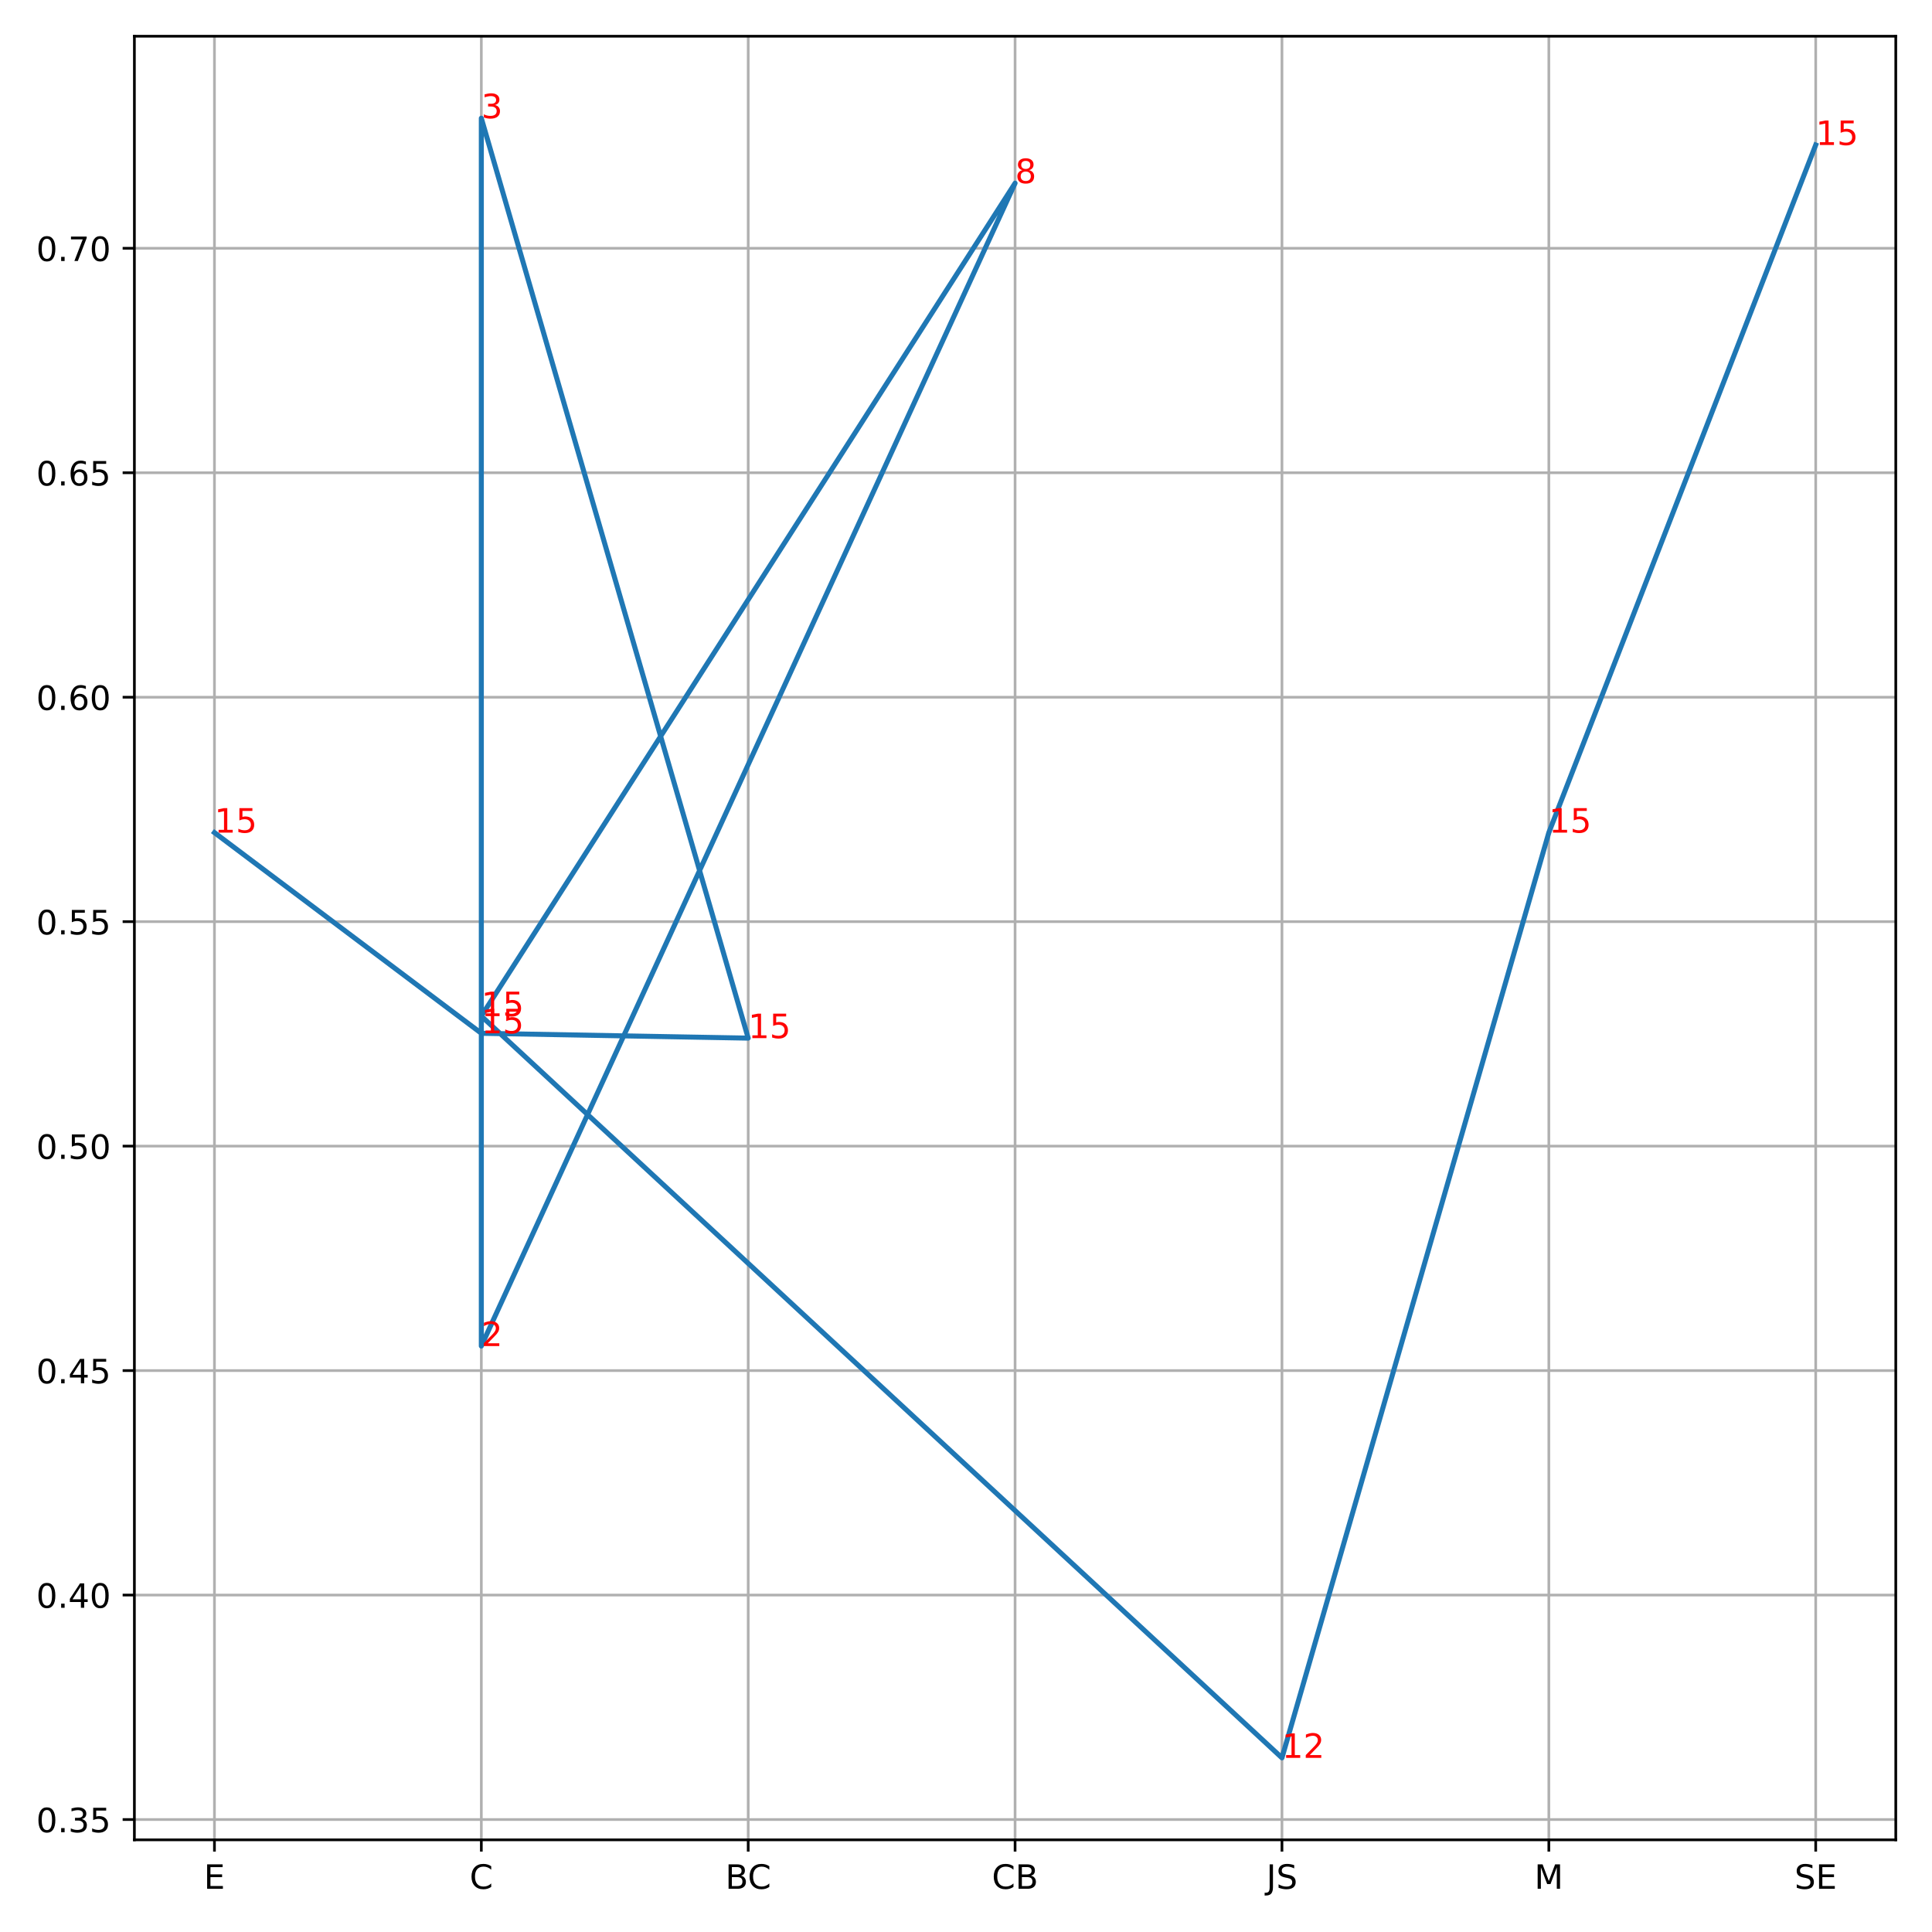
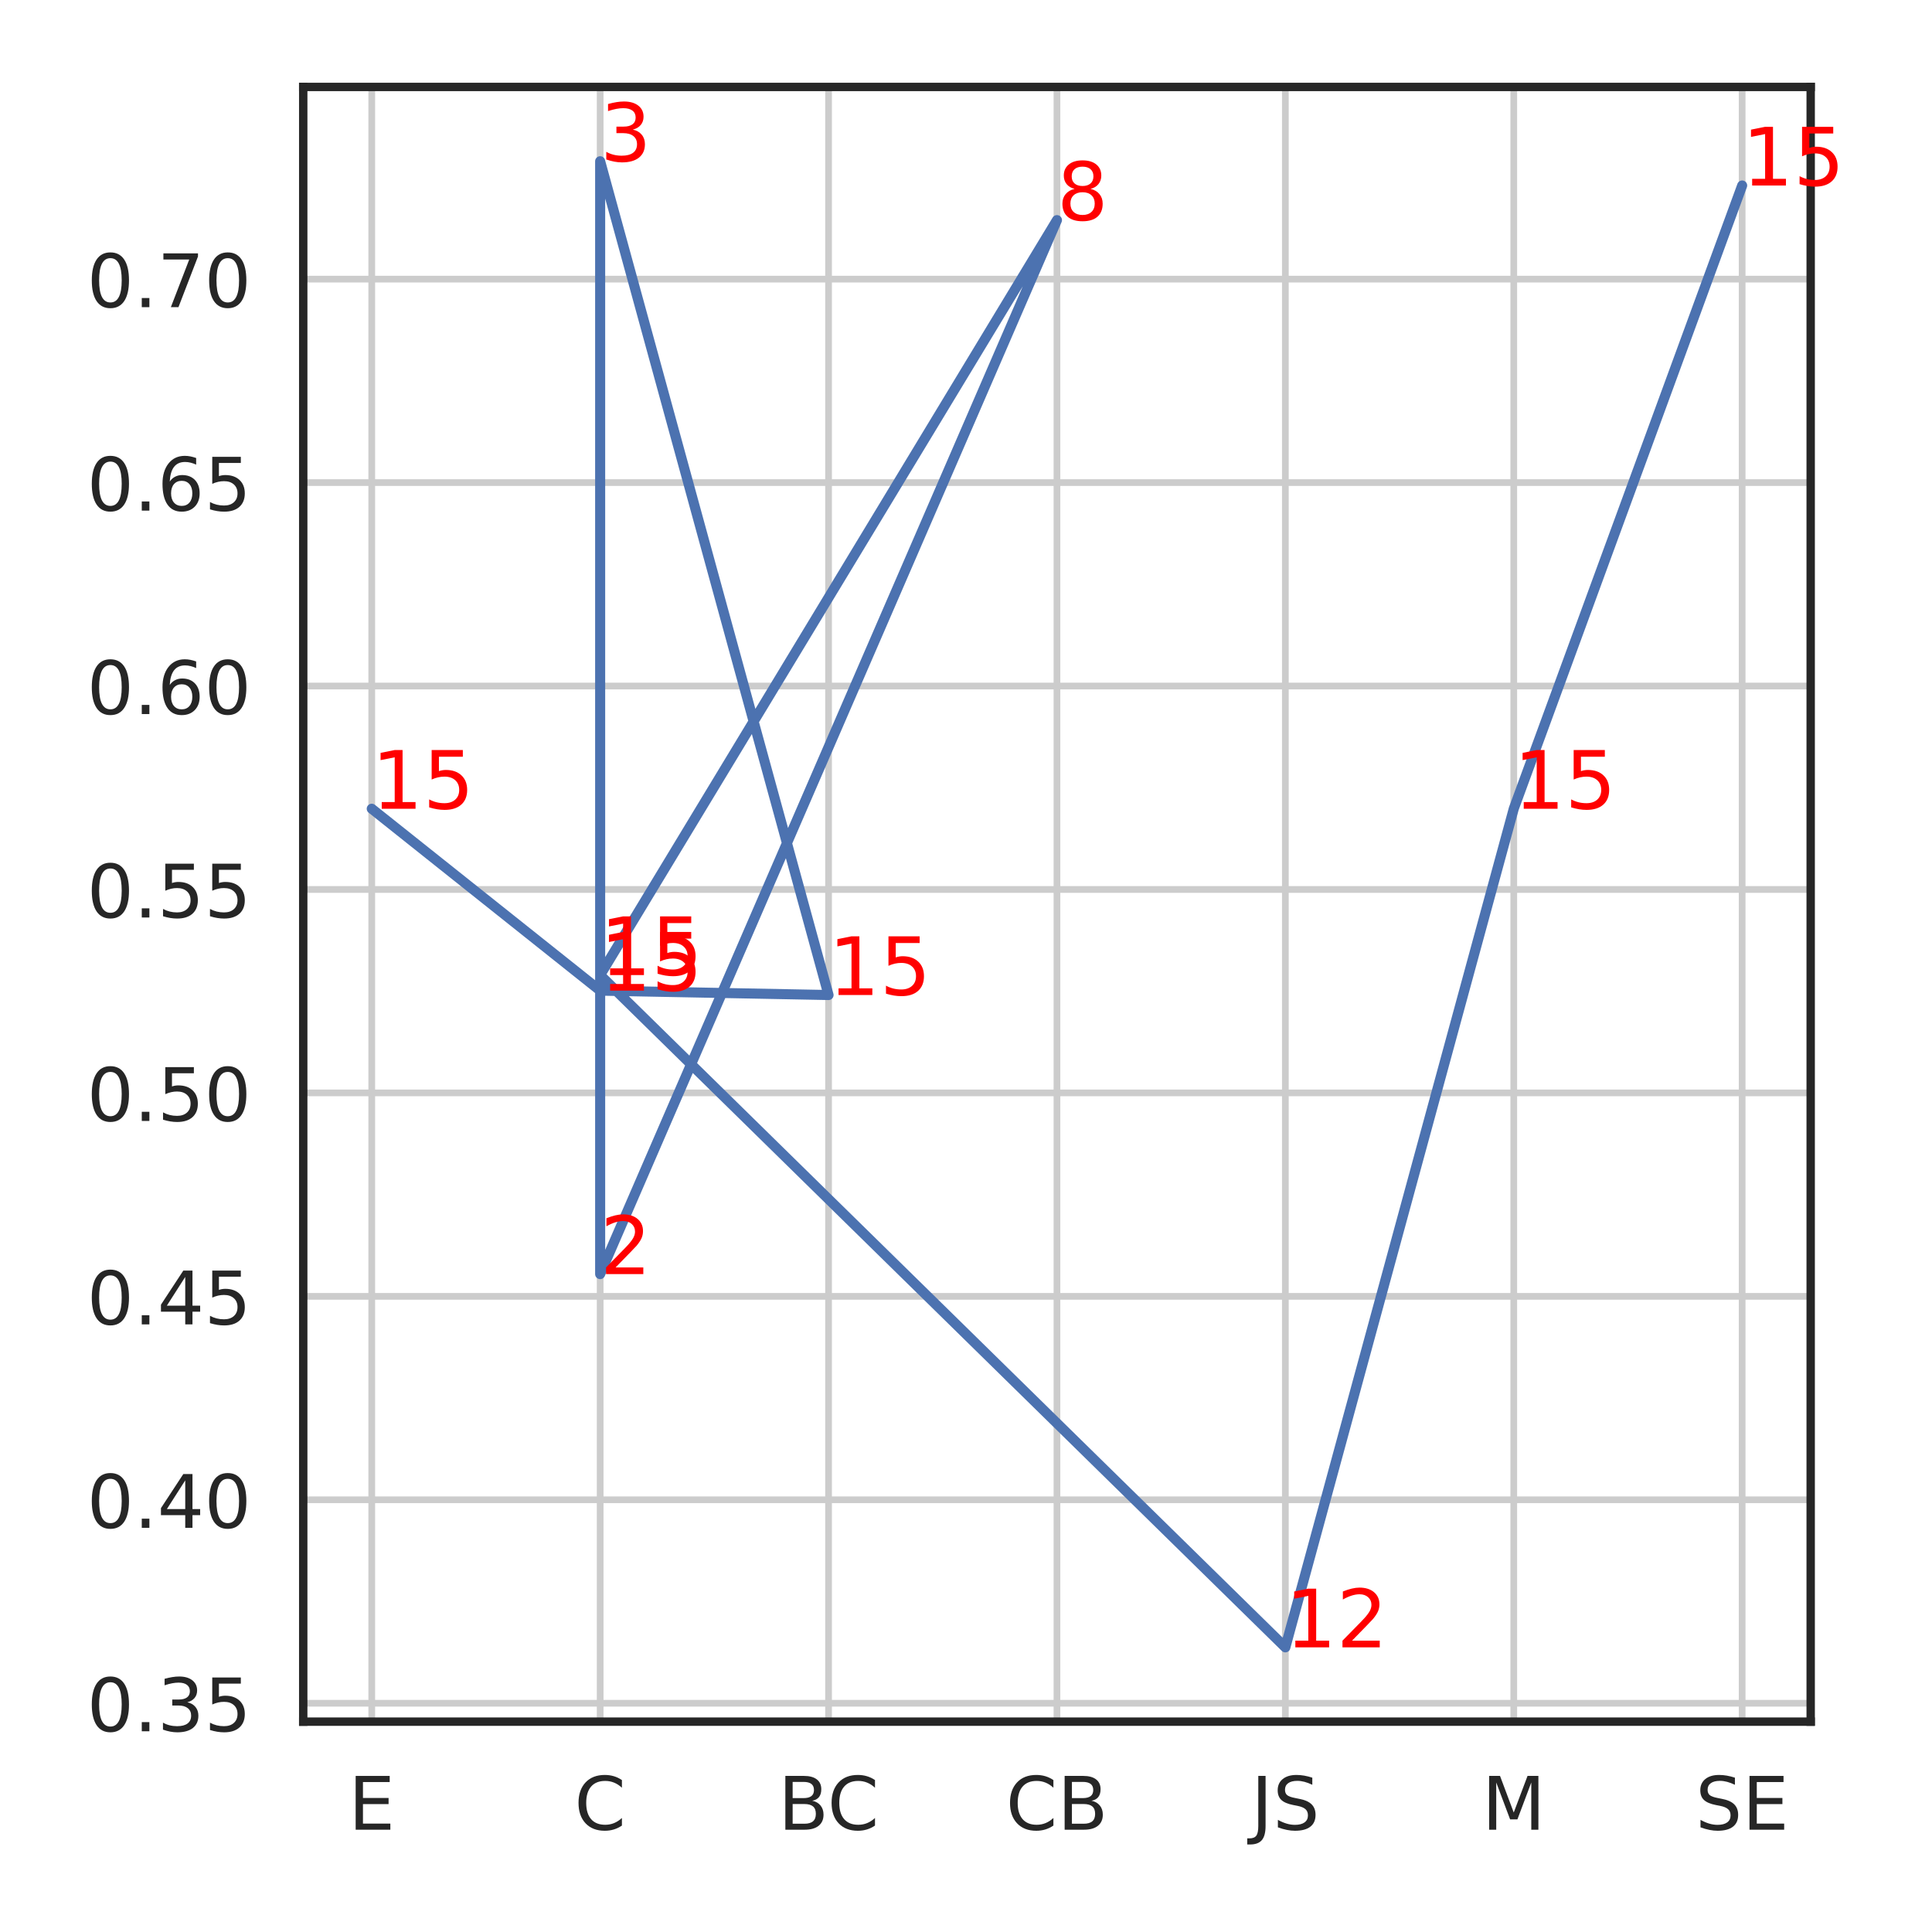
<svg xmlns="http://www.w3.org/2000/svg" xmlns:xlink="http://www.w3.org/1999/xlink" width="576pt" height="576pt" viewBox="0 0 576 576" version="1.1">
  <defs>
    <style type="text/css">*{stroke-linejoin: round; stroke-linecap: butt}</style>
  </defs>
  <g id="figure_1">
    <g id="patch_1">
      <path d="M 0 576  L 576 576  L 576 0  L 0 0  z " style="fill: #ffffff" />
    </g>
    <g id="axes_1">
      <g id="patch_2">
-         <path d="M 40.066 548.522  L 565.2 548.522  L 565.2 10.8  L 40.066 10.8  z " style="fill: #ffffff" />
+         <path d="M 90.404 513.288  L 539.831 513.288  L 539.831 25.92  L 90.404 25.92  z " style="fill: #ffffff" />
      </g>
      <g id="matplotlib.axis_1">
        <g id="xtick_1">
          <g id="line2d_1">
-             <path d="M 63.935 548.522  L 63.935 10.8  " clip-path="url(#p0738e605c8)" style="fill: none; stroke: #b0b0b0; stroke-width: 0.8; stroke-linecap: square" />
-           </g>
+             <path d="M 110.833 513.288  L 110.833 25.92  " clip-path="url(#p9301060bc1)" style="fill: none; stroke: #cccccc; stroke-width: 2; stroke-linecap: round" />
+           </g>
+           <g id="text_1">
+             <g style="fill: #262626" transform="translate(103.8822 545.5047) scale(0.22 -0.22)">
+               <defs>
+                 <path id="DejaVuSans-45" d="M 628 4666  L 3578 4666  L 3578 4134  L 1259 4134  L 1259 2753  L 3481 2753  L 3481 2222  L 1259 2222  L 1259 531  L 3634 531  L 3634 0  L 628 0  L 628 4666  z " transform="scale(0.015625)" />
+               </defs>
+               <use xlink:href="#DejaVuSans-45" />
+             </g>
+           </g>
+         </g>
+         <g id="xtick_2">
          <g id="line2d_2">
-             <defs>
-               <path id="mf56a1b1564" d="M 0 0  L 0 3.5  " style="stroke: #000000; stroke-width: 0.8" />
-             </defs>
-             <g>
-               <use xlink:href="#mf56a1b1564" x="63.935" y="548.522" style="stroke: #000000; stroke-width: 0.8" />
-             </g>
-           </g>
-           <g id="text_1">
-             <g transform="translate(60.77599 563.1203) scale(0.1 -0.1)">
-               <defs>
-                 <path id="DejaVuSans-45" d="M 628 4666  L 3578 4666  L 3578 4134  L 1259 4134  L 1259 2753  L 3481 2753  L 3481 2222  L 1259 2222  L 1259 531  L 3634 531  L 3634 0  L 628 0  L 628 4666  z " transform="scale(0.015625)" />
-               </defs>
-               <use xlink:href="#DejaVuSans-45" />
-             </g>
-           </g>
-         </g>
-         <g id="xtick_2">
+             <path d="M 178.928 513.288  L 178.928 25.92  " clip-path="url(#p9301060bc1)" style="fill: none; stroke: #cccccc; stroke-width: 2; stroke-linecap: round" />
+           </g>
+           <g id="text_2">
+             <g style="fill: #262626" transform="translate(171.2467 545.5047) scale(0.22 -0.22)">
+               <defs>
+                 <path id="DejaVuSans-43" d="M 4122 4306  L 4122 3641  Q 3803 3938 3442 4084  Q 3081 4231 2675 4231  Q 1875 4231 1450 3742  Q 1025 3253 1025 2328  Q 1025 1406 1450 917  Q 1875 428 2675 428  Q 3081 428 3442 575  Q 3803 722 4122 1019  L 4122 359  Q 3791 134 3420 21  Q 3050 -91 2638 -91  Q 1578 -91 968 557  Q 359 1206 359 2328  Q 359 3453 968 4101  Q 1578 4750 2638 4750  Q 3056 4750 3426 4639  Q 3797 4528 4122 4306  z " transform="scale(0.015625)" />
+               </defs>
+               <use xlink:href="#DejaVuSans-43" />
+             </g>
+           </g>
+         </g>
+         <g id="xtick_3">
          <g id="line2d_3">
-             <path d="M 143.501 548.522  L 143.501 10.8  " clip-path="url(#p0738e605c8)" style="fill: none; stroke: #b0b0b0; stroke-width: 0.8; stroke-linecap: square" />
-           </g>
-           <g id="line2d_4">
-             <g>
-               <use xlink:href="#mf56a1b1564" x="143.501" y="548.522" style="stroke: #000000; stroke-width: 0.8" />
-             </g>
-           </g>
-           <g id="text_2">
-             <g transform="translate(140.0098 563.1203) scale(0.1 -0.1)">
-               <defs>
-                 <path id="DejaVuSans-43" d="M 4122 4306  L 4122 3641  Q 3803 3938 3442 4084  Q 3081 4231 2675 4231  Q 1875 4231 1450 3742  Q 1025 3253 1025 2328  Q 1025 1406 1450 917  Q 1875 428 2675 428  Q 3081 428 3442 575  Q 3803 722 4122 1019  L 4122 359  Q 3791 134 3420 21  Q 3050 -91 2638 -91  Q 1578 -91 968 557  Q 359 1206 359 2328  Q 359 3453 968 4101  Q 1578 4750 2638 4750  Q 3056 4750 3426 4639  Q 3797 4528 4122 4306  z " transform="scale(0.015625)" />
-               </defs>
-               <use xlink:href="#DejaVuSans-43" />
-             </g>
-           </g>
-         </g>
-         <g id="xtick_3">
-           <g id="line2d_5">
-             <path d="M 223.067 548.522  L 223.067 10.8  " clip-path="url(#p0738e605c8)" style="fill: none; stroke: #b0b0b0; stroke-width: 0.8; stroke-linecap: square" />
-           </g>
-           <g id="line2d_6">
-             <g>
-               <use xlink:href="#mf56a1b1564" x="223.067" y="548.522" style="stroke: #000000; stroke-width: 0.8" />
-             </g>
+             <path d="M 247.023 513.288  L 247.023 25.92  " clip-path="url(#p9301060bc1)" style="fill: none; stroke: #cccccc; stroke-width: 2; stroke-linecap: round" />
          </g>
          <g id="text_3">
-             <g transform="translate(216.2326 563.1203) scale(0.1 -0.1)">
+             <g style="fill: #262626" transform="translate(231.9871 545.5047) scale(0.22 -0.22)">
              <defs>
                <path id="DejaVuSans-42" d="M 1259 2228  L 1259 519  L 2272 519  Q 2781 519 3026 730  Q 3272 941 3272 1375  Q 3272 1813 3026 2020  Q 2781 2228 2272 2228  L 1259 2228  z M 1259 4147  L 1259 2741  L 2194 2741  Q 2656 2741 2882 2914  Q 3109 3088 3109 3444  Q 3109 3797 2882 3972  Q 2656 4147 2194 4147  L 1259 4147  z M 628 4666  L 2241 4666  Q 2963 4666 3353 4366  Q 3744 4066 3744 3513  Q 3744 3084 3544 2831  Q 3344 2578 2956 2516  Q 3422 2416 3680 2098  Q 3938 1781 3938 1306  Q 3938 681 3513 340  Q 3088 0 2303 0  L 628 0  L 628 4666  z " transform="scale(0.015625)" />
              </defs>
              <use xlink:href="#DejaVuSans-42" />
              <use xlink:href="#DejaVuSans-43" transform="translate(66.85352 0)" />
            </g>
          </g>
        </g>
        <g id="xtick_4">
-           <g id="line2d_7">
-             <path d="M 302.633 548.522  L 302.633 10.8  " clip-path="url(#p0738e605c8)" style="fill: none; stroke: #b0b0b0; stroke-width: 0.8; stroke-linecap: square" />
-           </g>
-           <g id="line2d_8">
-             <g>
-               <use xlink:href="#mf56a1b1564" x="302.633" y="548.522" style="stroke: #000000; stroke-width: 0.8" />
-             </g>
+           <g id="line2d_4">
+             <path d="M 315.118 513.288  L 315.118 25.92  " clip-path="url(#p9301060bc1)" style="fill: none; stroke: #cccccc; stroke-width: 2; stroke-linecap: round" />
          </g>
          <g id="text_4">
-             <g transform="translate(295.7109 563.1203) scale(0.1 -0.1)">
+             <g style="fill: #262626" transform="translate(299.8895 545.5047) scale(0.22 -0.22)">
              <use xlink:href="#DejaVuSans-43" />
              <use xlink:href="#DejaVuSans-42" transform="translate(69.82422 0)" />
            </g>
          </g>
        </g>
        <g id="xtick_5">
-           <g id="line2d_9">
-             <path d="M 382.199 548.522  L 382.199 10.8  " clip-path="url(#p0738e605c8)" style="fill: none; stroke: #b0b0b0; stroke-width: 0.8; stroke-linecap: square" />
-           </g>
-           <g id="line2d_10">
-             <g>
-               <use xlink:href="#mf56a1b1564" x="382.199" y="548.522" style="stroke: #000000; stroke-width: 0.8" />
-             </g>
+           <g id="line2d_5">
+             <path d="M 383.213 513.288  L 383.213 25.92  " clip-path="url(#p9301060bc1)" style="fill: none; stroke: #cccccc; stroke-width: 2; stroke-linecap: round" />
          </g>
          <g id="text_5">
-             <g transform="translate(377.5494 563.1203) scale(0.1 -0.1)">
+             <g style="fill: #262626" transform="translate(372.9843 545.5047) scale(0.22 -0.22)">
              <defs>
                <path id="DejaVuSans-4a" d="M 628 4666  L 1259 4666  L 1259 325  Q 1259 -519 939 -900  Q 619 -1281 -91 -1281  L -331 -1281  L -331 -750  L -134 -750  Q 284 -750 456 -515  Q 628 -281 628 325  L 628 4666  z " transform="scale(0.015625)" />
                <path id="DejaVuSans-53" d="M 3425 4513  L 3425 3897  Q 3066 4069 2747 4153  Q 2428 4238 2131 4238  Q 1616 4238 1336 4038  Q 1056 3838 1056 3469  Q 1056 3159 1242 3001  Q 1428 2844 1947 2747  L 2328 2669  Q 3034 2534 3370 2195  Q 3706 1856 3706 1288  Q 3706 609 3251 259  Q 2797 -91 1919 -91  Q 1588 -91 1214 -16  Q 841 59 441 206  L 441 856  Q 825 641 1194 531  Q 1563 422 1919 422  Q 2459 422 2753 634  Q 3047 847 3047 1241  Q 3047 1584 2836 1778  Q 2625 1972 2144 2069  L 1759 2144  Q 1053 2284 737 2584  Q 422 2884 422 3419  Q 422 4038 858 4394  Q 1294 4750 2059 4750  Q 2388 4750 2728 4690  Q 3069 4631 3425 4513  z " transform="scale(0.015625)" />
              </defs>
              <use xlink:href="#DejaVuSans-4a" />
              <use xlink:href="#DejaVuSans-53" transform="translate(29.49219 0)" />
            </g>
          </g>
        </g>
        <g id="xtick_6">
-           <g id="line2d_11">
-             <path d="M 461.764 548.522  L 461.764 10.8  " clip-path="url(#p0738e605c8)" style="fill: none; stroke: #b0b0b0; stroke-width: 0.8; stroke-linecap: square" />
-           </g>
-           <g id="line2d_12">
-             <g>
-               <use xlink:href="#mf56a1b1564" x="461.764" y="548.522" style="stroke: #000000; stroke-width: 0.8" />
-             </g>
+           <g id="line2d_6">
+             <path d="M 451.308 513.288  L 451.308 25.92  " clip-path="url(#p9301060bc1)" style="fill: none; stroke: #cccccc; stroke-width: 2; stroke-linecap: round" />
          </g>
          <g id="text_6">
-             <g transform="translate(457.4504 563.1203) scale(0.1 -0.1)">
+             <g style="fill: #262626" transform="translate(441.8166 545.5047) scale(0.22 -0.22)">
              <defs>
                <path id="DejaVuSans-4d" d="M 628 4666  L 1569 4666  L 2759 1491  L 3956 4666  L 4897 4666  L 4897 0  L 4281 0  L 4281 4097  L 3078 897  L 2444 897  L 1241 4097  L 1241 0  L 628 0  L 628 4666  z " transform="scale(0.015625)" />
              </defs>
              <use xlink:href="#DejaVuSans-4d" />
            </g>
          </g>
        </g>
        <g id="xtick_7">
-           <g id="line2d_13">
-             <path d="M 541.33 548.522  L 541.33 10.8  " clip-path="url(#p0738e605c8)" style="fill: none; stroke: #b0b0b0; stroke-width: 0.8; stroke-linecap: square" />
-           </g>
-           <g id="line2d_14">
-             <g>
-               <use xlink:href="#mf56a1b1564" x="541.33" y="548.522" style="stroke: #000000; stroke-width: 0.8" />
-             </g>
+           <g id="line2d_7">
+             <path d="M 519.402 513.288  L 519.402 25.92  " clip-path="url(#p9301060bc1)" style="fill: none; stroke: #cccccc; stroke-width: 2; stroke-linecap: round" />
          </g>
          <g id="text_7">
-             <g transform="translate(534.9967 563.1203) scale(0.1 -0.1)">
+             <g style="fill: #262626" transform="translate(505.4685 545.5047) scale(0.22 -0.22)">
              <use xlink:href="#DejaVuSans-53" />
              <use xlink:href="#DejaVuSans-45" transform="translate(63.47656 0)" />
            </g>
          </g>
        </g>
      </g>
      <g id="matplotlib.axis_2">
        <g id="ytick_1">
-           <g id="line2d_15">
-             <path d="M 40.066 542.463  L 565.2 542.463  " clip-path="url(#p0738e605c8)" style="fill: none; stroke: #b0b0b0; stroke-width: 0.8; stroke-linecap: square" />
-           </g>
-           <g id="line2d_16">
-             <defs>
-               <path id="m41ee7fbfcd" d="M 0 0  L -3.5 0  " style="stroke: #000000; stroke-width: 0.8" />
-             </defs>
-             <g>
-               <use xlink:href="#m41ee7fbfcd" x="40.066" y="542.463" style="stroke: #000000; stroke-width: 0.8" />
-             </g>
+           <g id="line2d_8">
+             <path d="M 90.404 507.797  L 539.831 507.797  " clip-path="url(#p9301060bc1)" style="fill: none; stroke: #cccccc; stroke-width: 2; stroke-linecap: round" />
          </g>
          <g id="text_8">
-             <g transform="translate(10.8 546.2626) scale(0.1 -0.1)">
+             <g style="fill: #262626" transform="translate(25.92 516.1552) scale(0.22 -0.22)">
              <defs>
                <path id="DejaVuSans-30" d="M 2034 4250  Q 1547 4250 1301 3770  Q 1056 3291 1056 2328  Q 1056 1369 1301 889  Q 1547 409 2034 409  Q 2525 409 2770 889  Q 3016 1369 3016 2328  Q 3016 3291 2770 3770  Q 2525 4250 2034 4250  z M 2034 4750  Q 2819 4750 3233 4129  Q 3647 3509 3647 2328  Q 3647 1150 3233 529  Q 2819 -91 2034 -91  Q 1250 -91 836 529  Q 422 1150 422 2328  Q 422 3509 836 4129  Q 1250 4750 2034 4750  z " transform="scale(0.015625)" />
                <path id="DejaVuSans-2e" d="M 684 794  L 1344 794  L 1344 0  L 684 0  L 684 794  z " transform="scale(0.015625)" />
                <path id="DejaVuSans-33" d="M 2597 2516  Q 3050 2419 3304 2112  Q 3559 1806 3559 1356  Q 3559 666 3084 287  Q 2609 -91 1734 -91  Q 1441 -91 1130 -33  Q 819 25 488 141  L 488 750  Q 750 597 1062 519  Q 1375 441 1716 441  Q 2309 441 2620 675  Q 2931 909 2931 1356  Q 2931 1769 2642 2001  Q 2353 2234 1838 2234  L 1294 2234  L 1294 2753  L 1863 2753  Q 2328 2753 2575 2939  Q 2822 3125 2822 3475  Q 2822 3834 2567 4026  Q 2313 4219 1838 4219  Q 1578 4219 1281 4162  Q 984 4106 628 3988  L 628 4550  Q 988 4650 1302 4700  Q 1616 4750 1894 4750  Q 2613 4750 3031 4423  Q 3450 4097 3450 3541  Q 3450 3153 3228 2886  Q 3006 2619 2597 2516  z " transform="scale(0.015625)" />
                <path id="DejaVuSans-35" d="M 691 4666  L 3169 4666  L 3169 4134  L 1269 4134  L 1269 2991  Q 1406 3038 1543 3061  Q 1681 3084 1819 3084  Q 2600 3084 3056 2656  Q 3513 2228 3513 1497  Q 3513 744 3044 326  Q 2575 -91 1722 -91  Q 1428 -91 1123 -41  Q 819 9 494 109  L 494 744  Q 775 591 1075 516  Q 1375 441 1709 441  Q 2250 441 2565 725  Q 2881 1009 2881 1497  Q 2881 1984 2565 2268  Q 2250 2553 1709 2553  Q 1456 2553 1204 2497  Q 953 2441 691 2322  L 691 4666  z " transform="scale(0.015625)" />
              </defs>
              <use xlink:href="#DejaVuSans-30" />
              <use xlink:href="#DejaVuSans-2e" transform="translate(63.62305 0)" />
              <use xlink:href="#DejaVuSans-33" transform="translate(95.41016 0)" />
              <use xlink:href="#DejaVuSans-35" transform="translate(159.0332 0)" />
            </g>
          </g>
        </g>
        <g id="ytick_2">
-           <g id="line2d_17">
-             <path d="M 40.066 475.543  L 565.2 475.543  " clip-path="url(#p0738e605c8)" style="fill: none; stroke: #b0b0b0; stroke-width: 0.8; stroke-linecap: square" />
-           </g>
-           <g id="line2d_18">
-             <g>
-               <use xlink:href="#m41ee7fbfcd" x="40.066" y="475.543" style="stroke: #000000; stroke-width: 0.8" />
-             </g>
+           <g id="line2d_9">
+             <path d="M 90.404 447.143  L 539.831 447.143  " clip-path="url(#p9301060bc1)" style="fill: none; stroke: #cccccc; stroke-width: 2; stroke-linecap: round" />
          </g>
          <g id="text_9">
-             <g transform="translate(10.8 479.3423) scale(0.1 -0.1)">
+             <g style="fill: #262626" transform="translate(25.92 455.5016) scale(0.22 -0.22)">
              <defs>
                <path id="DejaVuSans-34" d="M 2419 4116  L 825 1625  L 2419 1625  L 2419 4116  z M 2253 4666  L 3047 4666  L 3047 1625  L 3713 1625  L 3713 1100  L 3047 1100  L 3047 0  L 2419 0  L 2419 1100  L 313 1100  L 313 1709  L 2253 4666  z " transform="scale(0.015625)" />
              </defs>
              <use xlink:href="#DejaVuSans-30" />
              <use xlink:href="#DejaVuSans-2e" transform="translate(63.62305 0)" />
              <use xlink:href="#DejaVuSans-34" transform="translate(95.41016 0)" />
              <use xlink:href="#DejaVuSans-30" transform="translate(159.0332 0)" />
            </g>
          </g>
        </g>
        <g id="ytick_3">
-           <g id="line2d_19">
-             <path d="M 40.066 408.623  L 565.2 408.623  " clip-path="url(#p0738e605c8)" style="fill: none; stroke: #b0b0b0; stroke-width: 0.8; stroke-linecap: square" />
-           </g>
-           <g id="line2d_20">
-             <g>
-               <use xlink:href="#m41ee7fbfcd" x="40.066" y="408.623" style="stroke: #000000; stroke-width: 0.8" />
-             </g>
+           <g id="line2d_10">
+             <path d="M 90.404 386.49  L 539.831 386.49  " clip-path="url(#p9301060bc1)" style="fill: none; stroke: #cccccc; stroke-width: 2; stroke-linecap: round" />
          </g>
          <g id="text_10">
-             <g transform="translate(10.8 412.4221) scale(0.1 -0.1)">
+             <g style="fill: #262626" transform="translate(25.92 394.8479) scale(0.22 -0.22)">
              <use xlink:href="#DejaVuSans-30" />
              <use xlink:href="#DejaVuSans-2e" transform="translate(63.62305 0)" />
              <use xlink:href="#DejaVuSans-34" transform="translate(95.41016 0)" />
              <use xlink:href="#DejaVuSans-35" transform="translate(159.0332 0)" />
            </g>
          </g>
        </g>
        <g id="ytick_4">
-           <g id="line2d_21">
-             <path d="M 40.066 341.703  L 565.2 341.703  " clip-path="url(#p0738e605c8)" style="fill: none; stroke: #b0b0b0; stroke-width: 0.8; stroke-linecap: square" />
-           </g>
-           <g id="line2d_22">
-             <g>
-               <use xlink:href="#m41ee7fbfcd" x="40.066" y="341.703" style="stroke: #000000; stroke-width: 0.8" />
-             </g>
+           <g id="line2d_11">
+             <path d="M 90.404 325.836  L 539.831 325.836  " clip-path="url(#p9301060bc1)" style="fill: none; stroke: #cccccc; stroke-width: 2; stroke-linecap: round" />
          </g>
          <g id="text_11">
-             <g transform="translate(10.8 345.5019) scale(0.1 -0.1)">
+             <g style="fill: #262626" transform="translate(25.92 334.1943) scale(0.22 -0.22)">
              <use xlink:href="#DejaVuSans-30" />
              <use xlink:href="#DejaVuSans-2e" transform="translate(63.62305 0)" />
              <use xlink:href="#DejaVuSans-35" transform="translate(95.41016 0)" />
              <use xlink:href="#DejaVuSans-30" transform="translate(159.0332 0)" />
            </g>
          </g>
        </g>
        <g id="ytick_5">
-           <g id="line2d_23">
-             <path d="M 40.066 274.782  L 565.2 274.782  " clip-path="url(#p0738e605c8)" style="fill: none; stroke: #b0b0b0; stroke-width: 0.8; stroke-linecap: square" />
-           </g>
-           <g id="line2d_24">
-             <g>
-               <use xlink:href="#m41ee7fbfcd" x="40.066" y="274.782" style="stroke: #000000; stroke-width: 0.8" />
-             </g>
+           <g id="line2d_12">
+             <path d="M 90.404 265.182  L 539.831 265.182  " clip-path="url(#p9301060bc1)" style="fill: none; stroke: #cccccc; stroke-width: 2; stroke-linecap: round" />
          </g>
          <g id="text_12">
-             <g transform="translate(10.8 278.5817) scale(0.1 -0.1)">
+             <g style="fill: #262626" transform="translate(25.92 273.5407) scale(0.22 -0.22)">
              <use xlink:href="#DejaVuSans-30" />
              <use xlink:href="#DejaVuSans-2e" transform="translate(63.62305 0)" />
              <use xlink:href="#DejaVuSans-35" transform="translate(95.41016 0)" />
              <use xlink:href="#DejaVuSans-35" transform="translate(159.0332 0)" />
            </g>
          </g>
        </g>
        <g id="ytick_6">
-           <g id="line2d_25">
-             <path d="M 40.066 207.862  L 565.2 207.862  " clip-path="url(#p0738e605c8)" style="fill: none; stroke: #b0b0b0; stroke-width: 0.8; stroke-linecap: square" />
-           </g>
-           <g id="line2d_26">
-             <g>
-               <use xlink:href="#m41ee7fbfcd" x="40.066" y="207.862" style="stroke: #000000; stroke-width: 0.8" />
-             </g>
+           <g id="line2d_13">
+             <path d="M 90.404 204.529  L 539.831 204.529  " clip-path="url(#p9301060bc1)" style="fill: none; stroke: #cccccc; stroke-width: 2; stroke-linecap: round" />
          </g>
          <g id="text_13">
-             <g transform="translate(10.8 211.6614) scale(0.1 -0.1)">
+             <g style="fill: #262626" transform="translate(25.92 212.8871) scale(0.22 -0.22)">
              <defs>
                <path id="DejaVuSans-36" d="M 2113 2584  Q 1688 2584 1439 2293  Q 1191 2003 1191 1497  Q 1191 994 1439 701  Q 1688 409 2113 409  Q 2538 409 2786 701  Q 3034 994 3034 1497  Q 3034 2003 2786 2293  Q 2538 2584 2113 2584  z M 3366 4563  L 3366 3988  Q 3128 4100 2886 4159  Q 2644 4219 2406 4219  Q 1781 4219 1451 3797  Q 1122 3375 1075 2522  Q 1259 2794 1537 2939  Q 1816 3084 2150 3084  Q 2853 3084 3261 2657  Q 3669 2231 3669 1497  Q 3669 778 3244 343  Q 2819 -91 2113 -91  Q 1303 -91 875 529  Q 447 1150 447 2328  Q 447 3434 972 4092  Q 1497 4750 2381 4750  Q 2619 4750 2861 4703  Q 3103 4656 3366 4563  z " transform="scale(0.015625)" />
              </defs>
              <use xlink:href="#DejaVuSans-30" />
              <use xlink:href="#DejaVuSans-2e" transform="translate(63.62305 0)" />
              <use xlink:href="#DejaVuSans-36" transform="translate(95.41016 0)" />
              <use xlink:href="#DejaVuSans-30" transform="translate(159.0332 0)" />
            </g>
          </g>
        </g>
        <g id="ytick_7">
-           <g id="line2d_27">
-             <path d="M 40.066 140.942  L 565.2 140.942  " clip-path="url(#p0738e605c8)" style="fill: none; stroke: #b0b0b0; stroke-width: 0.8; stroke-linecap: square" />
-           </g>
-           <g id="line2d_28">
-             <g>
-               <use xlink:href="#m41ee7fbfcd" x="40.066" y="140.942" style="stroke: #000000; stroke-width: 0.8" />
-             </g>
+           <g id="line2d_14">
+             <path d="M 90.404 143.875  L 539.831 143.875  " clip-path="url(#p9301060bc1)" style="fill: none; stroke: #cccccc; stroke-width: 2; stroke-linecap: round" />
          </g>
          <g id="text_14">
-             <g transform="translate(10.8 144.7412) scale(0.1 -0.1)">
+             <g style="fill: #262626" transform="translate(25.92 152.2334) scale(0.22 -0.22)">
              <use xlink:href="#DejaVuSans-30" />
              <use xlink:href="#DejaVuSans-2e" transform="translate(63.62305 0)" />
              <use xlink:href="#DejaVuSans-36" transform="translate(95.41016 0)" />
              <use xlink:href="#DejaVuSans-35" transform="translate(159.0332 0)" />
            </g>
          </g>
        </g>
        <g id="ytick_8">
-           <g id="line2d_29">
-             <path d="M 40.066 74.022  L 565.2 74.022  " clip-path="url(#p0738e605c8)" style="fill: none; stroke: #b0b0b0; stroke-width: 0.8; stroke-linecap: square" />
-           </g>
-           <g id="line2d_30">
-             <g>
-               <use xlink:href="#m41ee7fbfcd" x="40.066" y="74.022" style="stroke: #000000; stroke-width: 0.8" />
-             </g>
+           <g id="line2d_15">
+             <path d="M 90.404 83.222  L 539.831 83.222  " clip-path="url(#p9301060bc1)" style="fill: none; stroke: #cccccc; stroke-width: 2; stroke-linecap: round" />
          </g>
          <g id="text_15">
-             <g transform="translate(10.8 77.821) scale(0.1 -0.1)">
+             <g style="fill: #262626" transform="translate(25.92 91.5798) scale(0.22 -0.22)">
              <defs>
                <path id="DejaVuSans-37" d="M 525 4666  L 3525 4666  L 3525 4397  L 1831 0  L 1172 0  L 2766 4134  L 525 4134  L 525 4666  z " transform="scale(0.015625)" />
              </defs>
              <use xlink:href="#DejaVuSans-30" />
              <use xlink:href="#DejaVuSans-2e" transform="translate(63.62305 0)" />
              <use xlink:href="#DejaVuSans-37" transform="translate(95.41016 0)" />
              <use xlink:href="#DejaVuSans-30" transform="translate(159.0332 0)" />
            </g>
          </g>
        </g>
      </g>
-       <g id="line2d_31">
-         <path d="M 63.935 248.229  L 143.501 308.062  L 223.067 309.502  L 143.501 35.242  L 143.501 401.305  L 302.633 54.609  L 143.501 302.941  L 382.199 524.08  L 461.764 248.229  L 541.33 43.224  " clip-path="url(#p0738e605c8)" style="fill: none; stroke: #1f77b4; stroke-width: 1.5; stroke-linecap: square" />
+       <g id="line2d_16">
+         <path d="M 110.833 241.115  L 178.928 295.345  L 247.023 296.651  L 178.928 48.073  L 178.928 379.857  L 315.118 65.626  L 178.928 290.704  L 383.213 491.135  L 451.308 241.115  L 519.402 55.308  " clip-path="url(#p9301060bc1)" style="fill: none; stroke: #4c72b0; stroke-width: 3; stroke-linecap: round" />
      </g>
      <g id="patch_3">
-         <path d="M 40.066 548.522  L 40.066 10.8  " style="fill: none; stroke: #000000; stroke-width: 0.8; stroke-linejoin: miter; stroke-linecap: square" />
+         <path d="M 90.404 513.288  L 90.404 25.92  " style="fill: none; stroke: #262626; stroke-width: 2.5; stroke-linejoin: miter; stroke-linecap: square" />
      </g>
      <g id="patch_4">
-         <path d="M 565.2 548.522  L 565.2 10.8  " style="fill: none; stroke: #000000; stroke-width: 0.8; stroke-linejoin: miter; stroke-linecap: square" />
+         <path d="M 539.831 513.288  L 539.831 25.92  " style="fill: none; stroke: #262626; stroke-width: 2.5; stroke-linejoin: miter; stroke-linecap: square" />
      </g>
      <g id="patch_5">
-         <path d="M 40.066 548.522  L 565.2 548.522  " style="fill: none; stroke: #000000; stroke-width: 0.8; stroke-linejoin: miter; stroke-linecap: square" />
+         <path d="M 90.404 513.288  L 539.831 513.288  " style="fill: none; stroke: #262626; stroke-width: 2.5; stroke-linejoin: miter; stroke-linecap: square" />
      </g>
      <g id="patch_6">
-         <path d="M 40.066 10.8  L 565.2 10.8  " style="fill: none; stroke: #000000; stroke-width: 0.8; stroke-linejoin: miter; stroke-linecap: square" />
+         <path d="M 90.404 25.92  L 539.831 25.92  " style="fill: none; stroke: #262626; stroke-width: 2.5; stroke-linejoin: miter; stroke-linecap: square" />
      </g>
      <g id="text_16">
-         <g style="fill: #ff0000" transform="translate(63.93537 248.2287) scale(0.1 -0.1)">
+         <g style="fill: #ff0000" transform="translate(110.8329 241.1153) scale(0.24 -0.24)">
          <defs>
            <path id="DejaVuSans-31" d="M 794 531  L 1825 531  L 1825 4091  L 703 3866  L 703 4441  L 1819 4666  L 2450 4666  L 2450 531  L 3481 531  L 3481 0  L 794 0  L 794 531  z " transform="scale(0.015625)" />
          </defs>
          <use xlink:href="#DejaVuSans-31" />
          <use xlink:href="#DejaVuSans-35" transform="translate(63.62305 0)" />
        </g>
      </g>
      <g id="text_17">
-         <g style="fill: #ff0000" transform="translate(143.5012 308.0617) scale(0.1 -0.1)">
+         <g style="fill: #ff0000" transform="translate(178.9278 295.3453) scale(0.24 -0.24)">
          <use xlink:href="#DejaVuSans-31" />
          <use xlink:href="#DejaVuSans-35" transform="translate(63.62305 0)" />
        </g>
      </g>
      <g id="text_18">
-         <g style="fill: #ff0000" transform="translate(223.067 309.5025) scale(0.1 -0.1)">
+         <g style="fill: #ff0000" transform="translate(247.0227 296.6511) scale(0.24 -0.24)">
          <use xlink:href="#DejaVuSans-31" />
          <use xlink:href="#DejaVuSans-35" transform="translate(63.62305 0)" />
        </g>
      </g>
      <g id="text_19">
-         <g style="fill: #ff0000" transform="translate(143.5012 35.2419) scale(0.1 -0.1)">
+         <g style="fill: #ff0000" transform="translate(178.9278 48.0731) scale(0.24 -0.24)">
          <use xlink:href="#DejaVuSans-33" />
        </g>
      </g>
      <g id="text_20">
-         <g style="fill: #ff0000" transform="translate(143.5012 401.3048) scale(0.1 -0.1)">
+         <g style="fill: #ff0000" transform="translate(178.9278 379.8569) scale(0.24 -0.24)">
          <defs>
            <path id="DejaVuSans-32" d="M 1228 531  L 3431 531  L 3431 0  L 469 0  L 469 531  Q 828 903 1448 1529  Q 2069 2156 2228 2338  Q 2531 2678 2651 2914  Q 2772 3150 2772 3378  Q 2772 3750 2511 3984  Q 2250 4219 1831 4219  Q 1534 4219 1204 4116  Q 875 4013 500 3803  L 500 4441  Q 881 4594 1212 4672  Q 1544 4750 1819 4750  Q 2544 4750 2975 4387  Q 3406 4025 3406 3419  Q 3406 3131 3298 2873  Q 3191 2616 2906 2266  Q 2828 2175 2409 1742  Q 1991 1309 1228 531  z " transform="scale(0.015625)" />
          </defs>
          <use xlink:href="#DejaVuSans-32" />
        </g>
      </g>
      <g id="text_21">
-         <g style="fill: #ff0000" transform="translate(302.6328 54.60862) scale(0.1 -0.1)">
+         <g style="fill: #ff0000" transform="translate(315.1176 65.62626) scale(0.24 -0.24)">
          <defs>
            <path id="DejaVuSans-38" d="M 2034 2216  Q 1584 2216 1326 1975  Q 1069 1734 1069 1313  Q 1069 891 1326 650  Q 1584 409 2034 409  Q 2484 409 2743 651  Q 3003 894 3003 1313  Q 3003 1734 2745 1975  Q 2488 2216 2034 2216  z M 1403 2484  Q 997 2584 770 2862  Q 544 3141 544 3541  Q 544 4100 942 4425  Q 1341 4750 2034 4750  Q 2731 4750 3128 4425  Q 3525 4100 3525 3541  Q 3525 3141 3298 2862  Q 3072 2584 2669 2484  Q 3125 2378 3379 2068  Q 3634 1759 3634 1313  Q 3634 634 3220 271  Q 2806 -91 2034 -91  Q 1263 -91 848 271  Q 434 634 434 1313  Q 434 1759 690 2068  Q 947 2378 1403 2484  z M 1172 3481  Q 1172 3119 1398 2916  Q 1625 2713 2034 2713  Q 2441 2713 2670 2916  Q 2900 3119 2900 3481  Q 2900 3844 2670 4047  Q 2441 4250 2034 4250  Q 1625 4250 1398 4047  Q 1172 3844 1172 3481  z " transform="scale(0.015625)" />
          </defs>
          <use xlink:href="#DejaVuSans-38" />
        </g>
      </g>
      <g id="text_22">
-         <g style="fill: #ff0000" transform="translate(143.5012 302.9413) scale(0.1 -0.1)">
+         <g style="fill: #ff0000" transform="translate(178.9278 290.7044) scale(0.24 -0.24)">
          <use xlink:href="#DejaVuSans-31" />
          <use xlink:href="#DejaVuSans-35" transform="translate(63.62305 0)" />
        </g>
      </g>
      <g id="text_23">
-         <g style="fill: #ff0000" transform="translate(382.1986 524.08) scale(0.1 -0.1)">
+         <g style="fill: #ff0000" transform="translate(383.2126 491.135) scale(0.24 -0.24)">
          <use xlink:href="#DejaVuSans-31" />
          <use xlink:href="#DejaVuSans-32" transform="translate(63.62305 0)" />
        </g>
      </g>
      <g id="text_24">
-         <g style="fill: #ff0000" transform="translate(461.7644 248.2287) scale(0.1 -0.1)">
+         <g style="fill: #ff0000" transform="translate(451.3075 241.1153) scale(0.24 -0.24)">
          <use xlink:href="#DejaVuSans-31" />
          <use xlink:href="#DejaVuSans-35" transform="translate(63.62305 0)" />
        </g>
      </g>
      <g id="text_25">
-         <g style="fill: #ff0000" transform="translate(541.3303 43.22419) scale(0.1 -0.1)">
+         <g style="fill: #ff0000" transform="translate(519.4024 55.3079) scale(0.24 -0.24)">
          <use xlink:href="#DejaVuSans-31" />
          <use xlink:href="#DejaVuSans-35" transform="translate(63.62305 0)" />
        </g>
      </g>
    </g>
  </g>
  <defs>
-     <clipPath id="p0738e605c8">
-       <rect x="40.066" y="10.8" width="525.134" height="537.722" />
+     <clipPath id="p9301060bc1">
+       <rect x="90.404" y="25.92" width="449.427" height="487.368" />
    </clipPath>
  </defs>
</svg>
